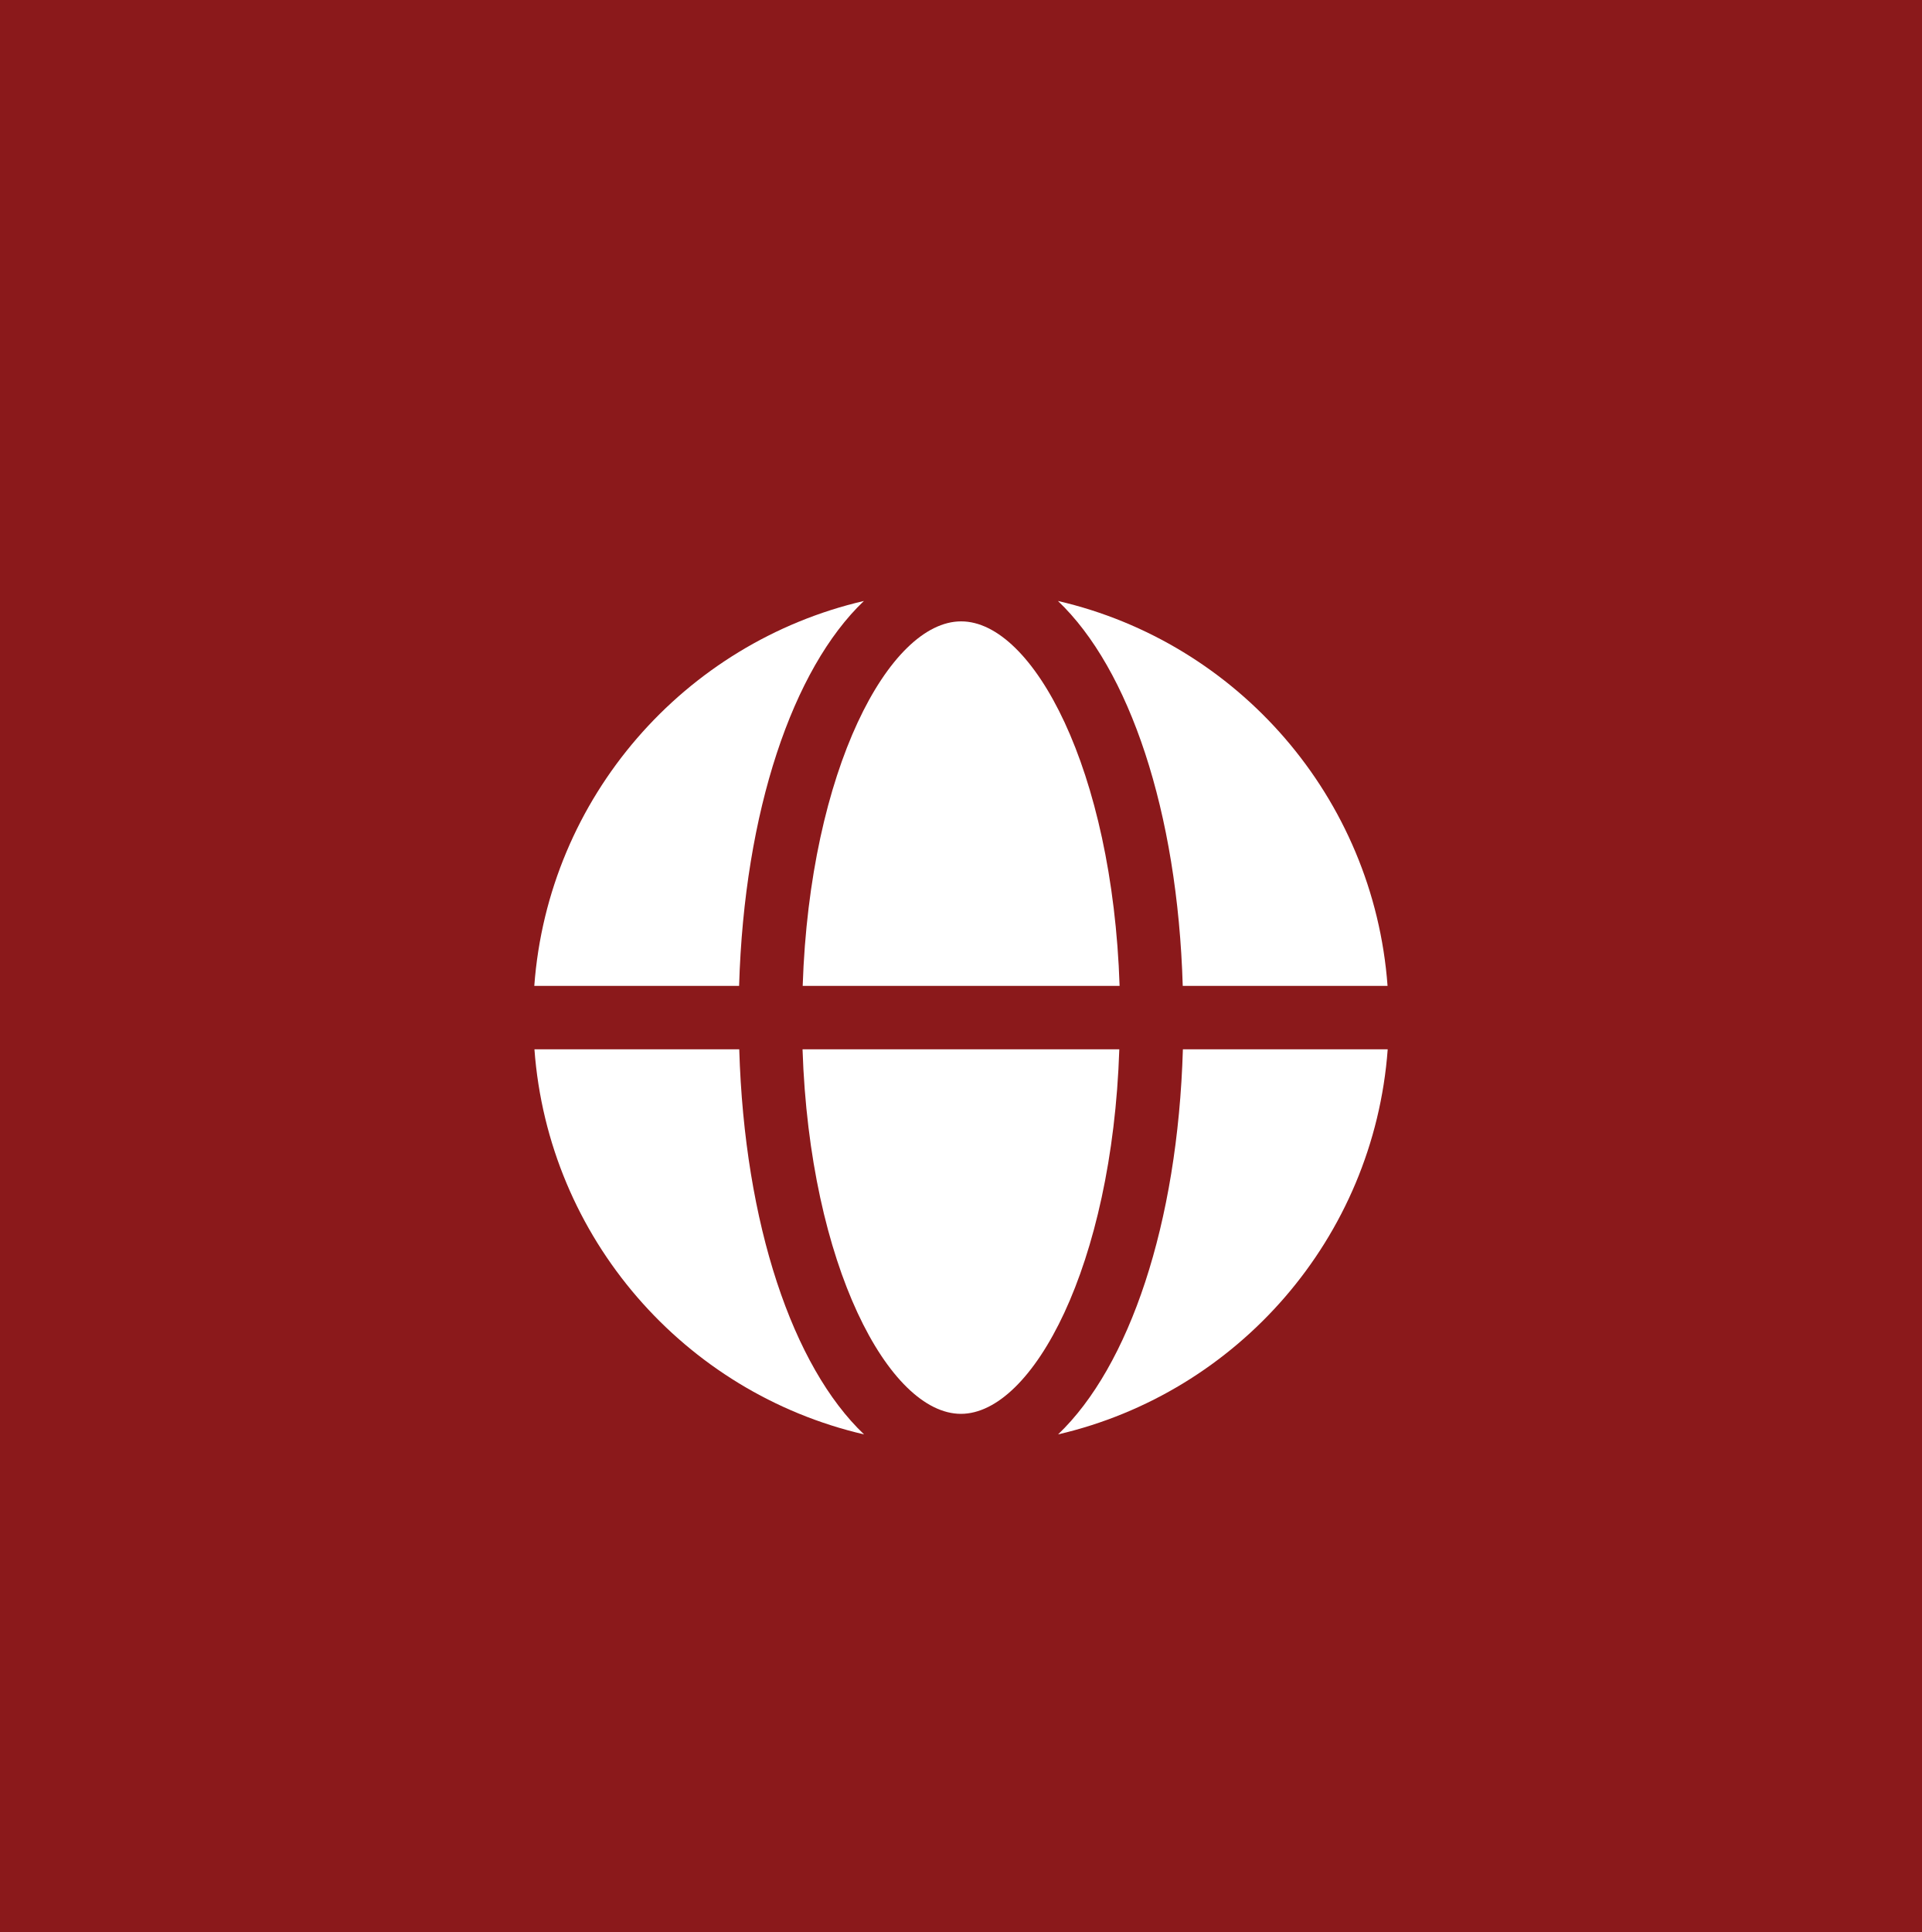
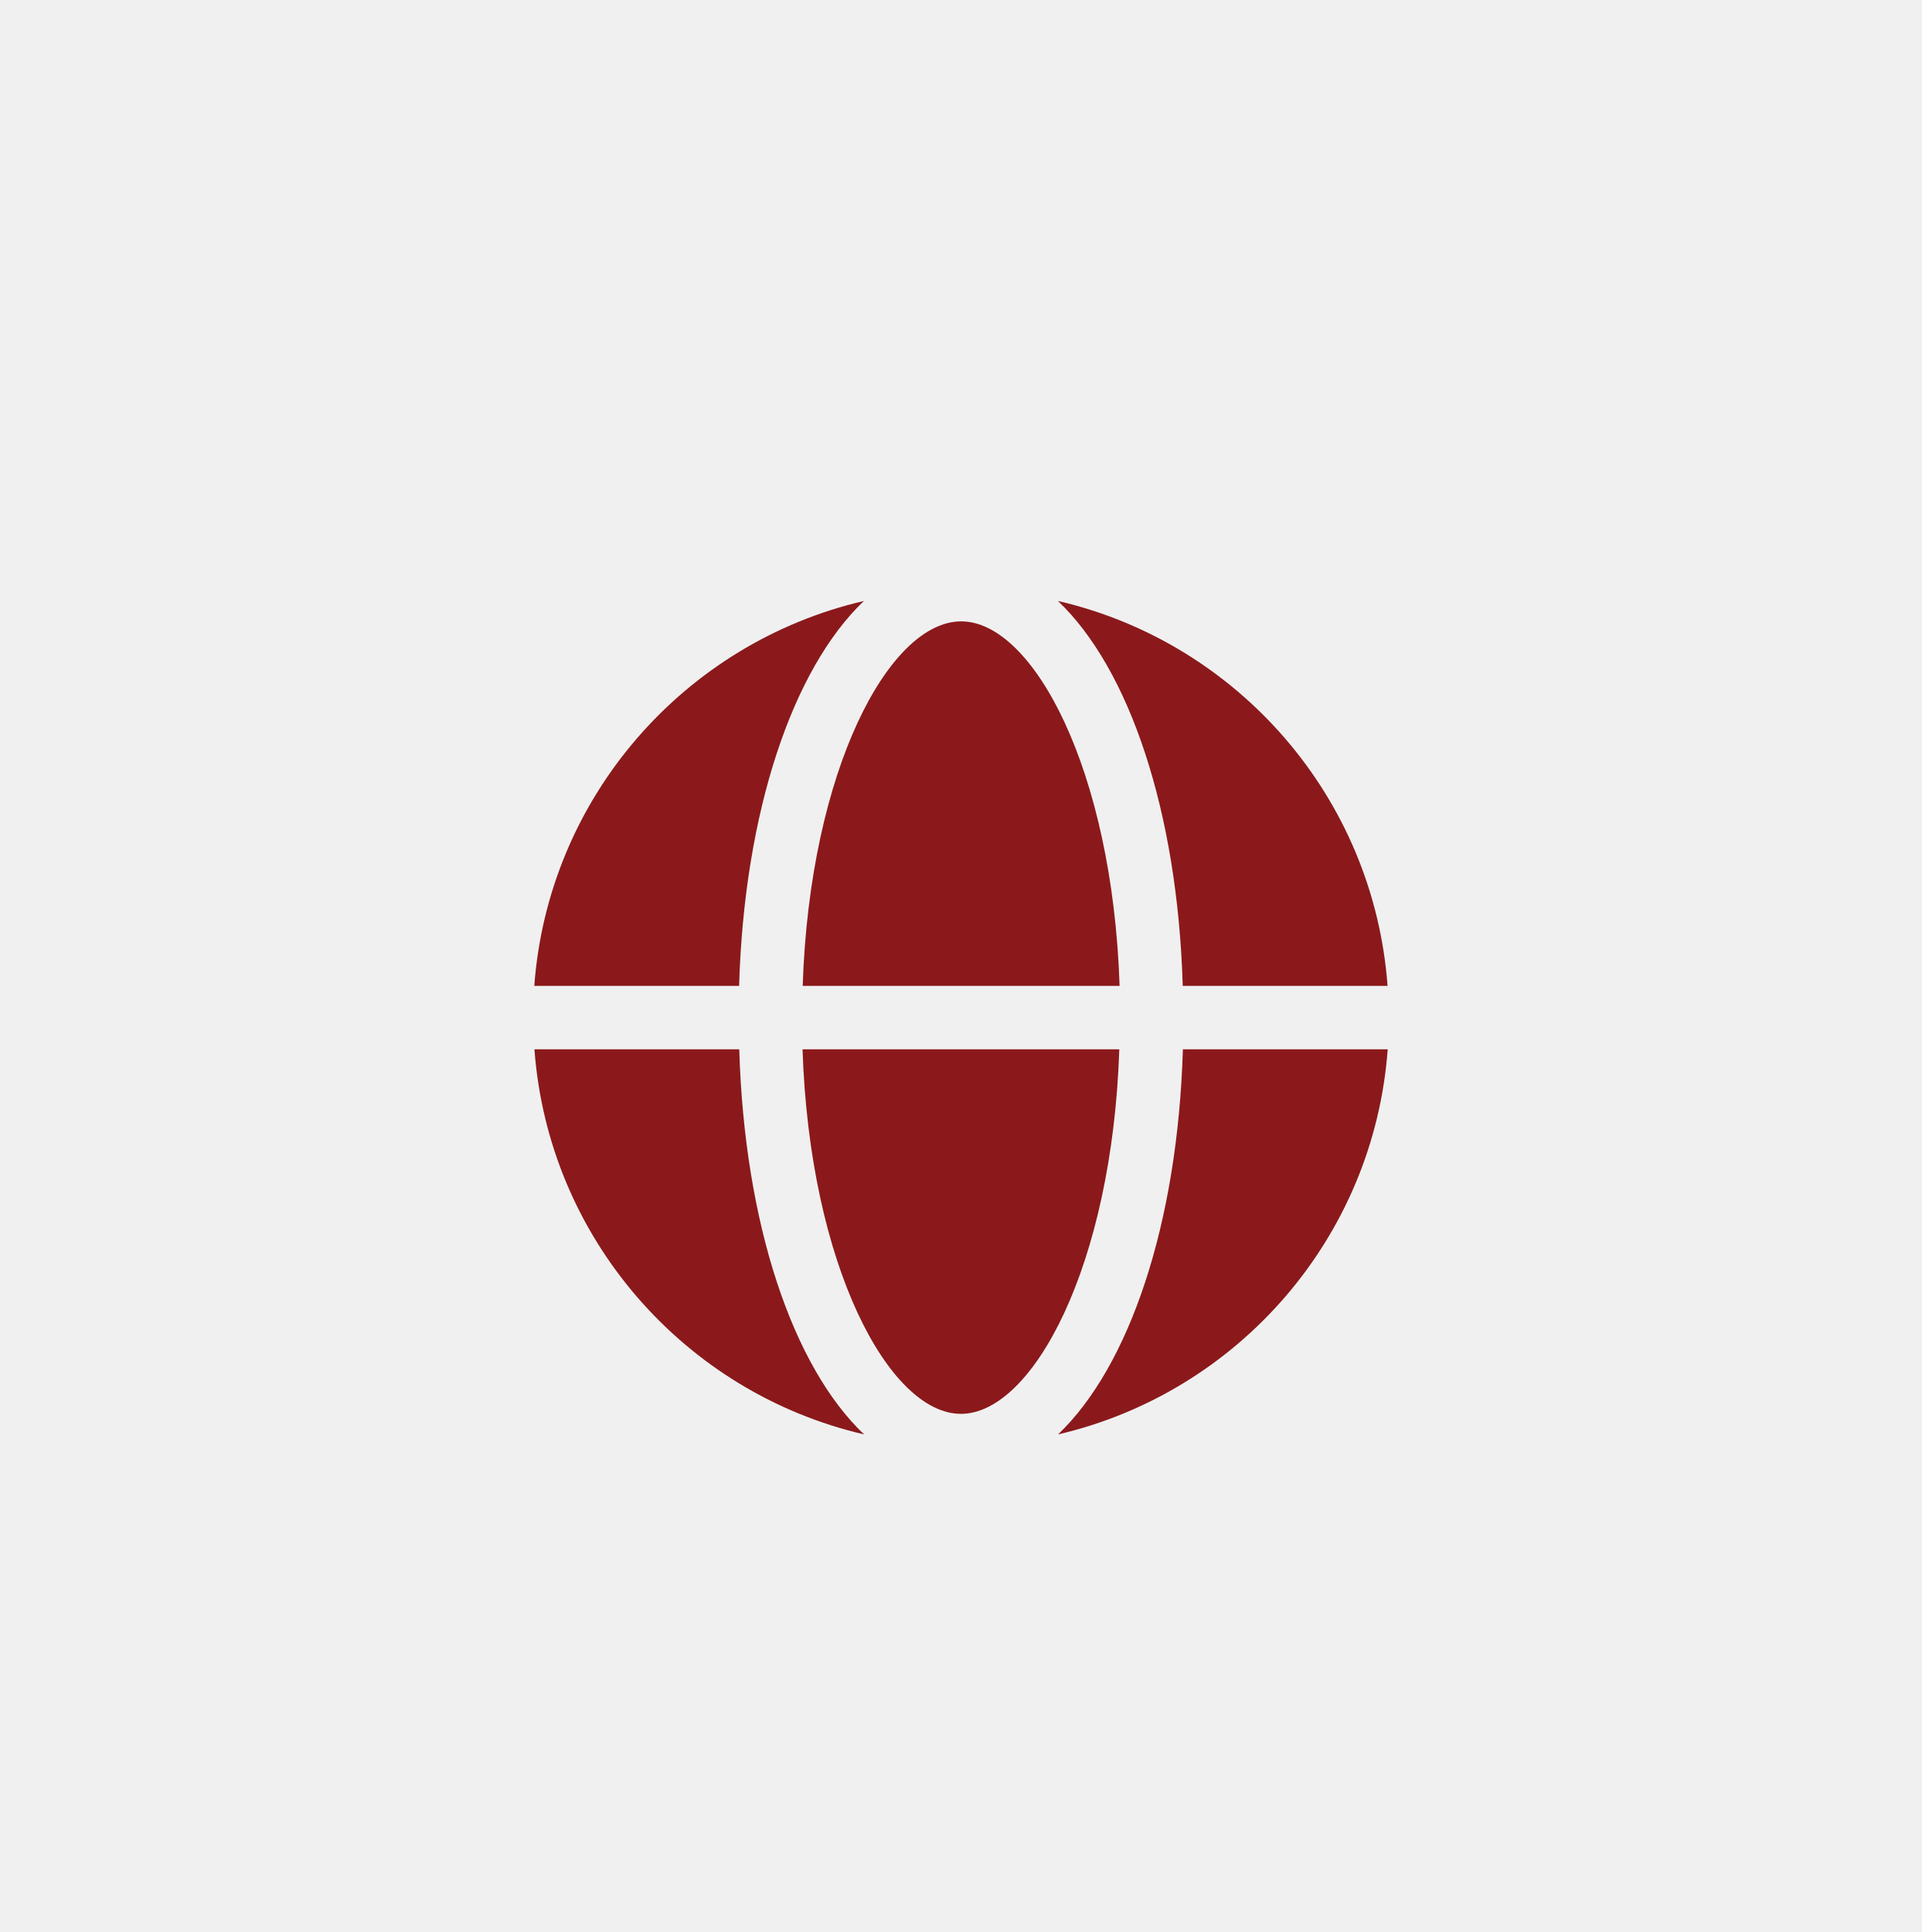
<svg xmlns="http://www.w3.org/2000/svg" id="a" viewBox="0 0 129.97 130.65">
  <defs>
-     <style>.b{fill:#fff;}.c{fill:#8b191b;}</style>
+     <style>.b{fill:#8b191b;}</style>
  </defs>
-   <rect class="c" x="-.34" y="0" width="130.66" height="130.65" />
-   <g>
-     <path class="b" d="M54.27,70.96c.48,14.63,5.86,24.65,10.71,24.65s10.23-10.02,10.71-24.65h-21.43Z" />
-     <path class="b" d="M64.99,42.02c-4.85,0-10.23,10.02-10.71,24.65h21.43c-.48-14.63-5.86-24.65-10.71-24.65Z" />
-     <path class="b" d="M79.99,66.67h13.84c-.94-12.76-10.14-23.22-22.29-26.03,4.82,4.58,8.09,14.21,8.44,26.03Z" />
-     <path class="b" d="M79.99,70.96c-.35,11.82-3.63,21.45-8.44,26.04,12.14-2.82,21.35-13.27,22.29-26.04h-13.84Z" />
-     <path class="b" d="M49.98,70.96h-13.84c.94,12.76,10.14,23.22,22.29,26.04-4.82-4.58-8.09-14.21-8.44-26.04Z" />
-     <path class="b" d="M49.98,66.67c.35-11.82,3.63-21.45,8.44-26.03-12.14,2.82-21.35,13.27-22.29,26.03h13.84Z" />
-   </g>
+   <path class="b" d="M54.27,70.96c.48,14.63,5.86,24.65,10.71,24.65s10.23-10.02,10.71-24.65h-21.43Z" />
+   <path class="b" d="M64.99,42.02c-4.85,0-10.23,10.02-10.71,24.65h21.43c-.48-14.63-5.86-24.65-10.71-24.65Z" />
+   <path class="b" d="M79.99,66.67h13.84c-.94-12.76-10.14-23.22-22.29-26.03,4.82,4.58,8.09,14.21,8.44,26.03Z" />
+   <path class="b" d="M79.99,70.96c-.35,11.82-3.63,21.45-8.44,26.04,12.14-2.82,21.35-13.27,22.29-26.04h-13.84Z" />
+   <path class="b" d="M49.98,70.96h-13.84c.94,12.76,10.14,23.22,22.29,26.04-4.82-4.58-8.09-14.21-8.44-26.04Z" />
+   <path class="b" d="M49.98,66.67c.35-11.82,3.63-21.45,8.44-26.03-12.14,2.82-21.35,13.27-22.29,26.03h13.84Z" />
</svg>
